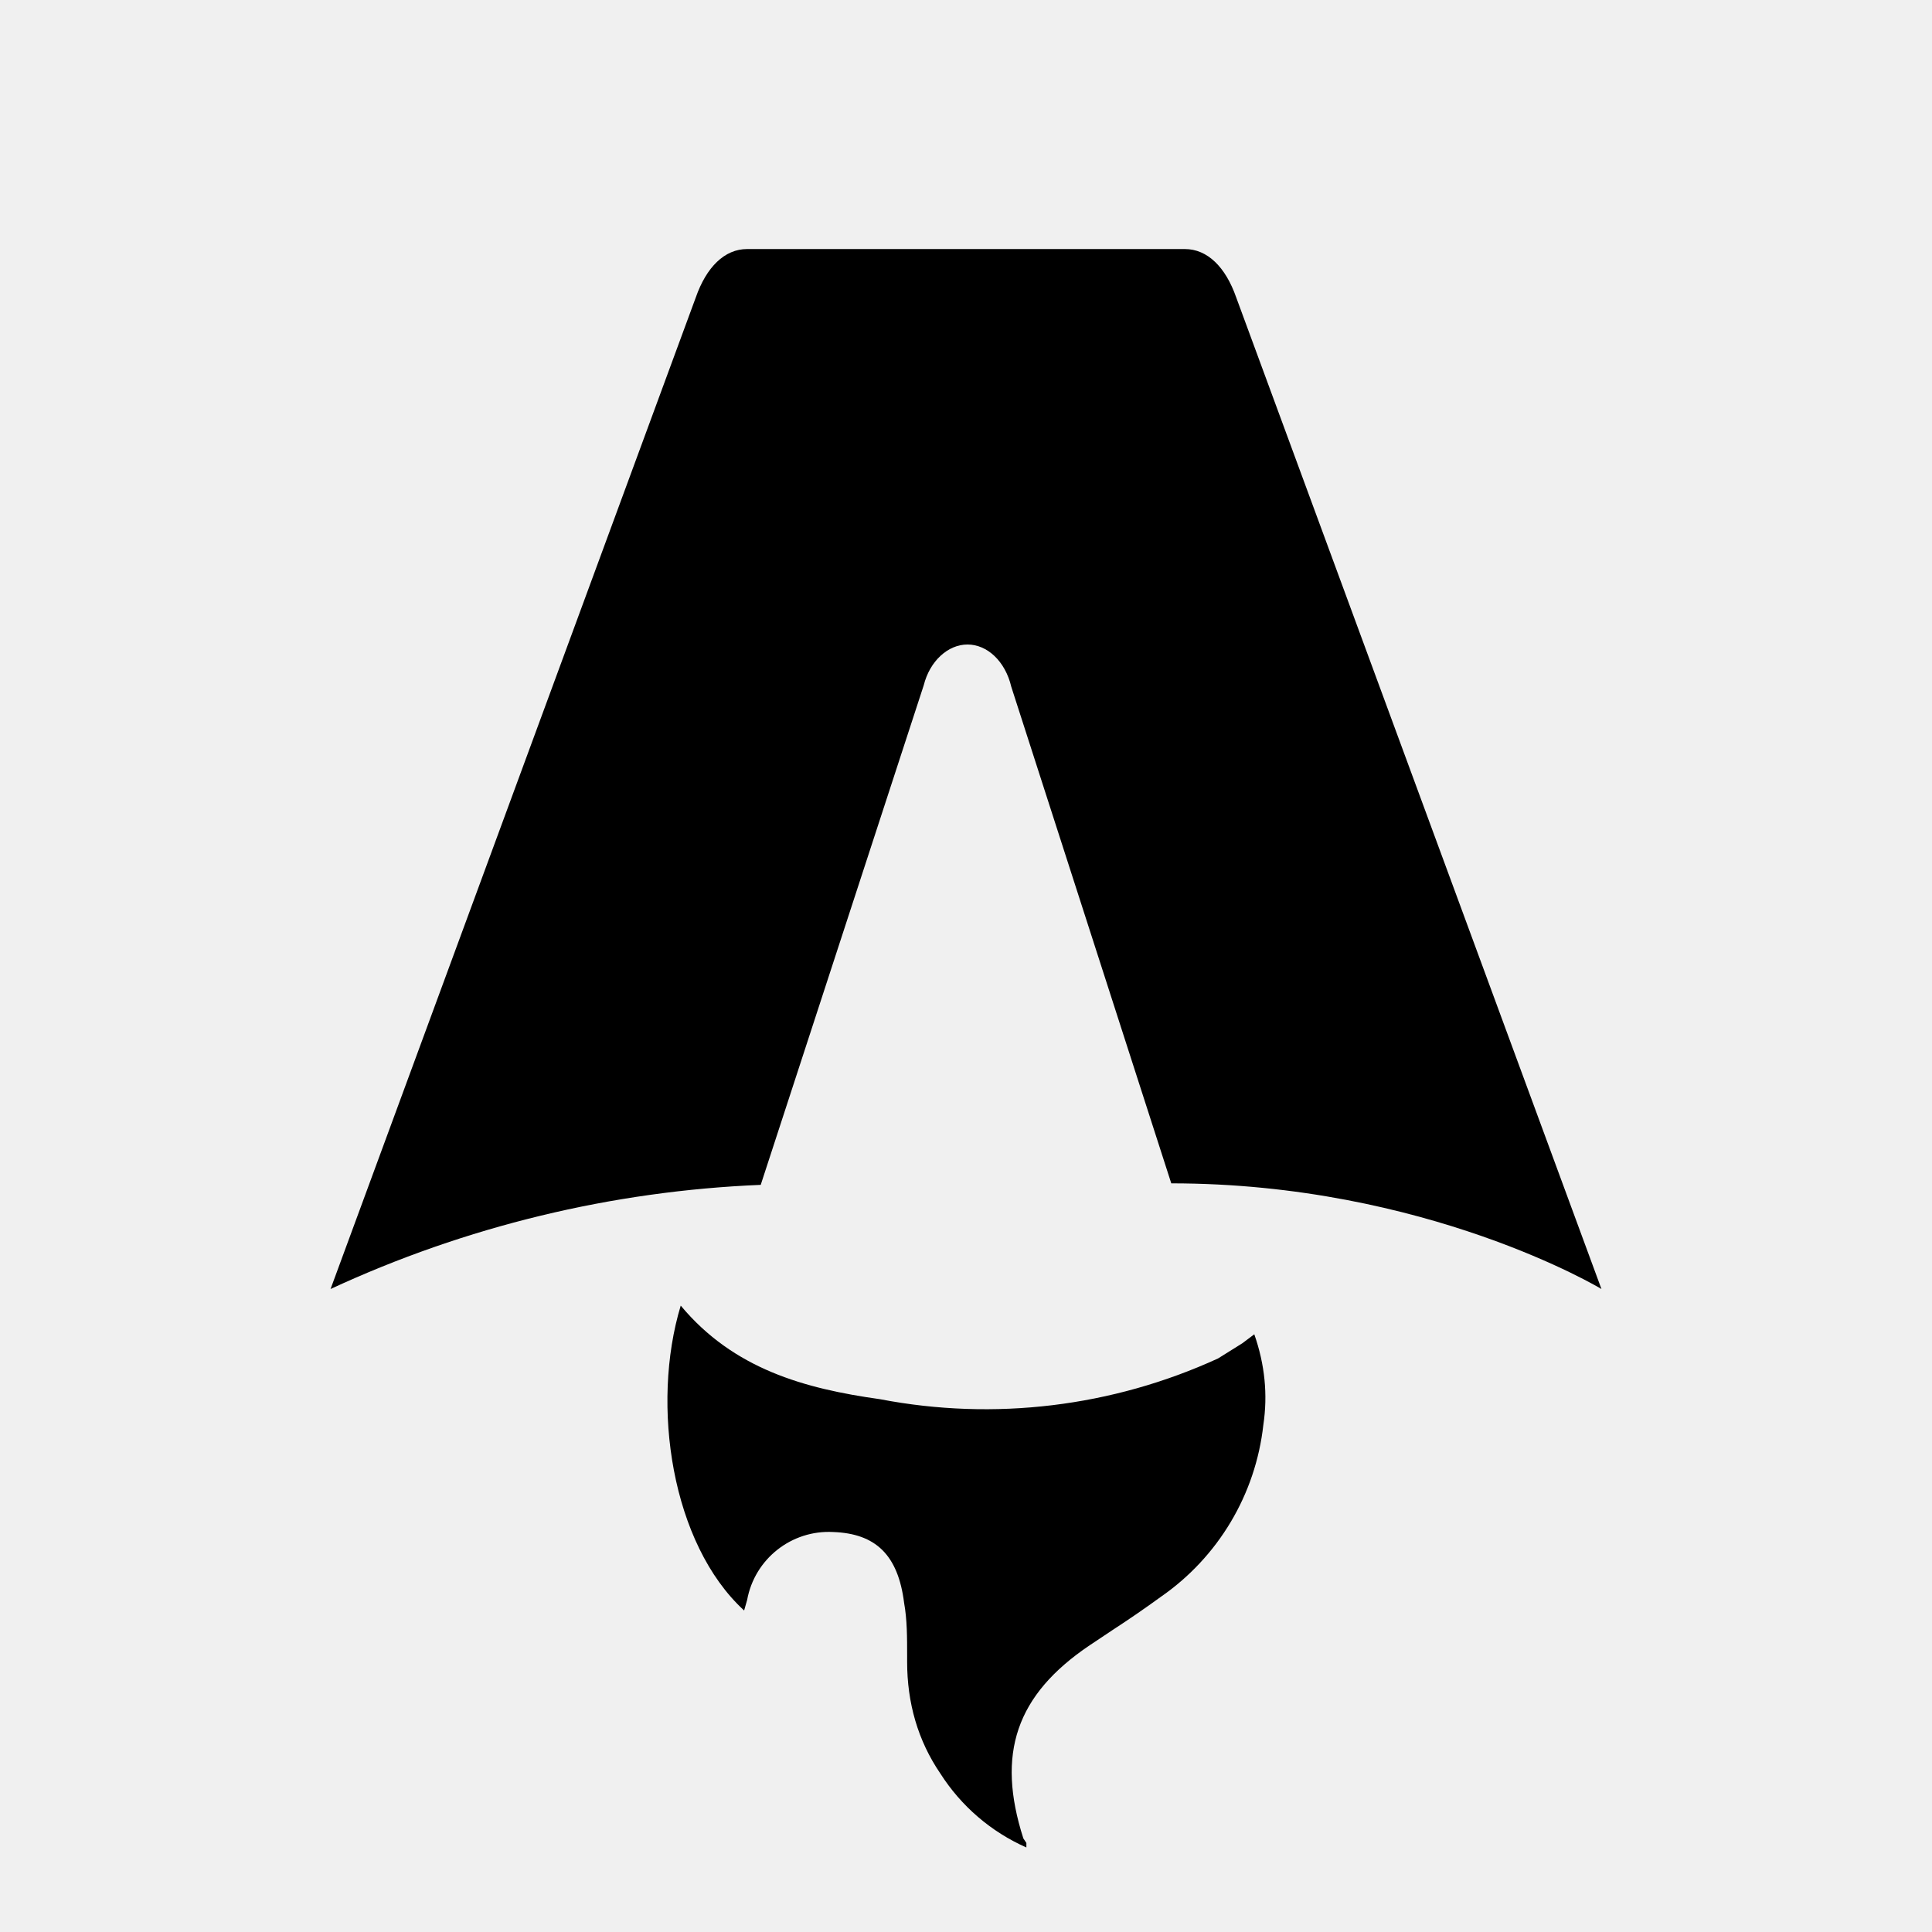
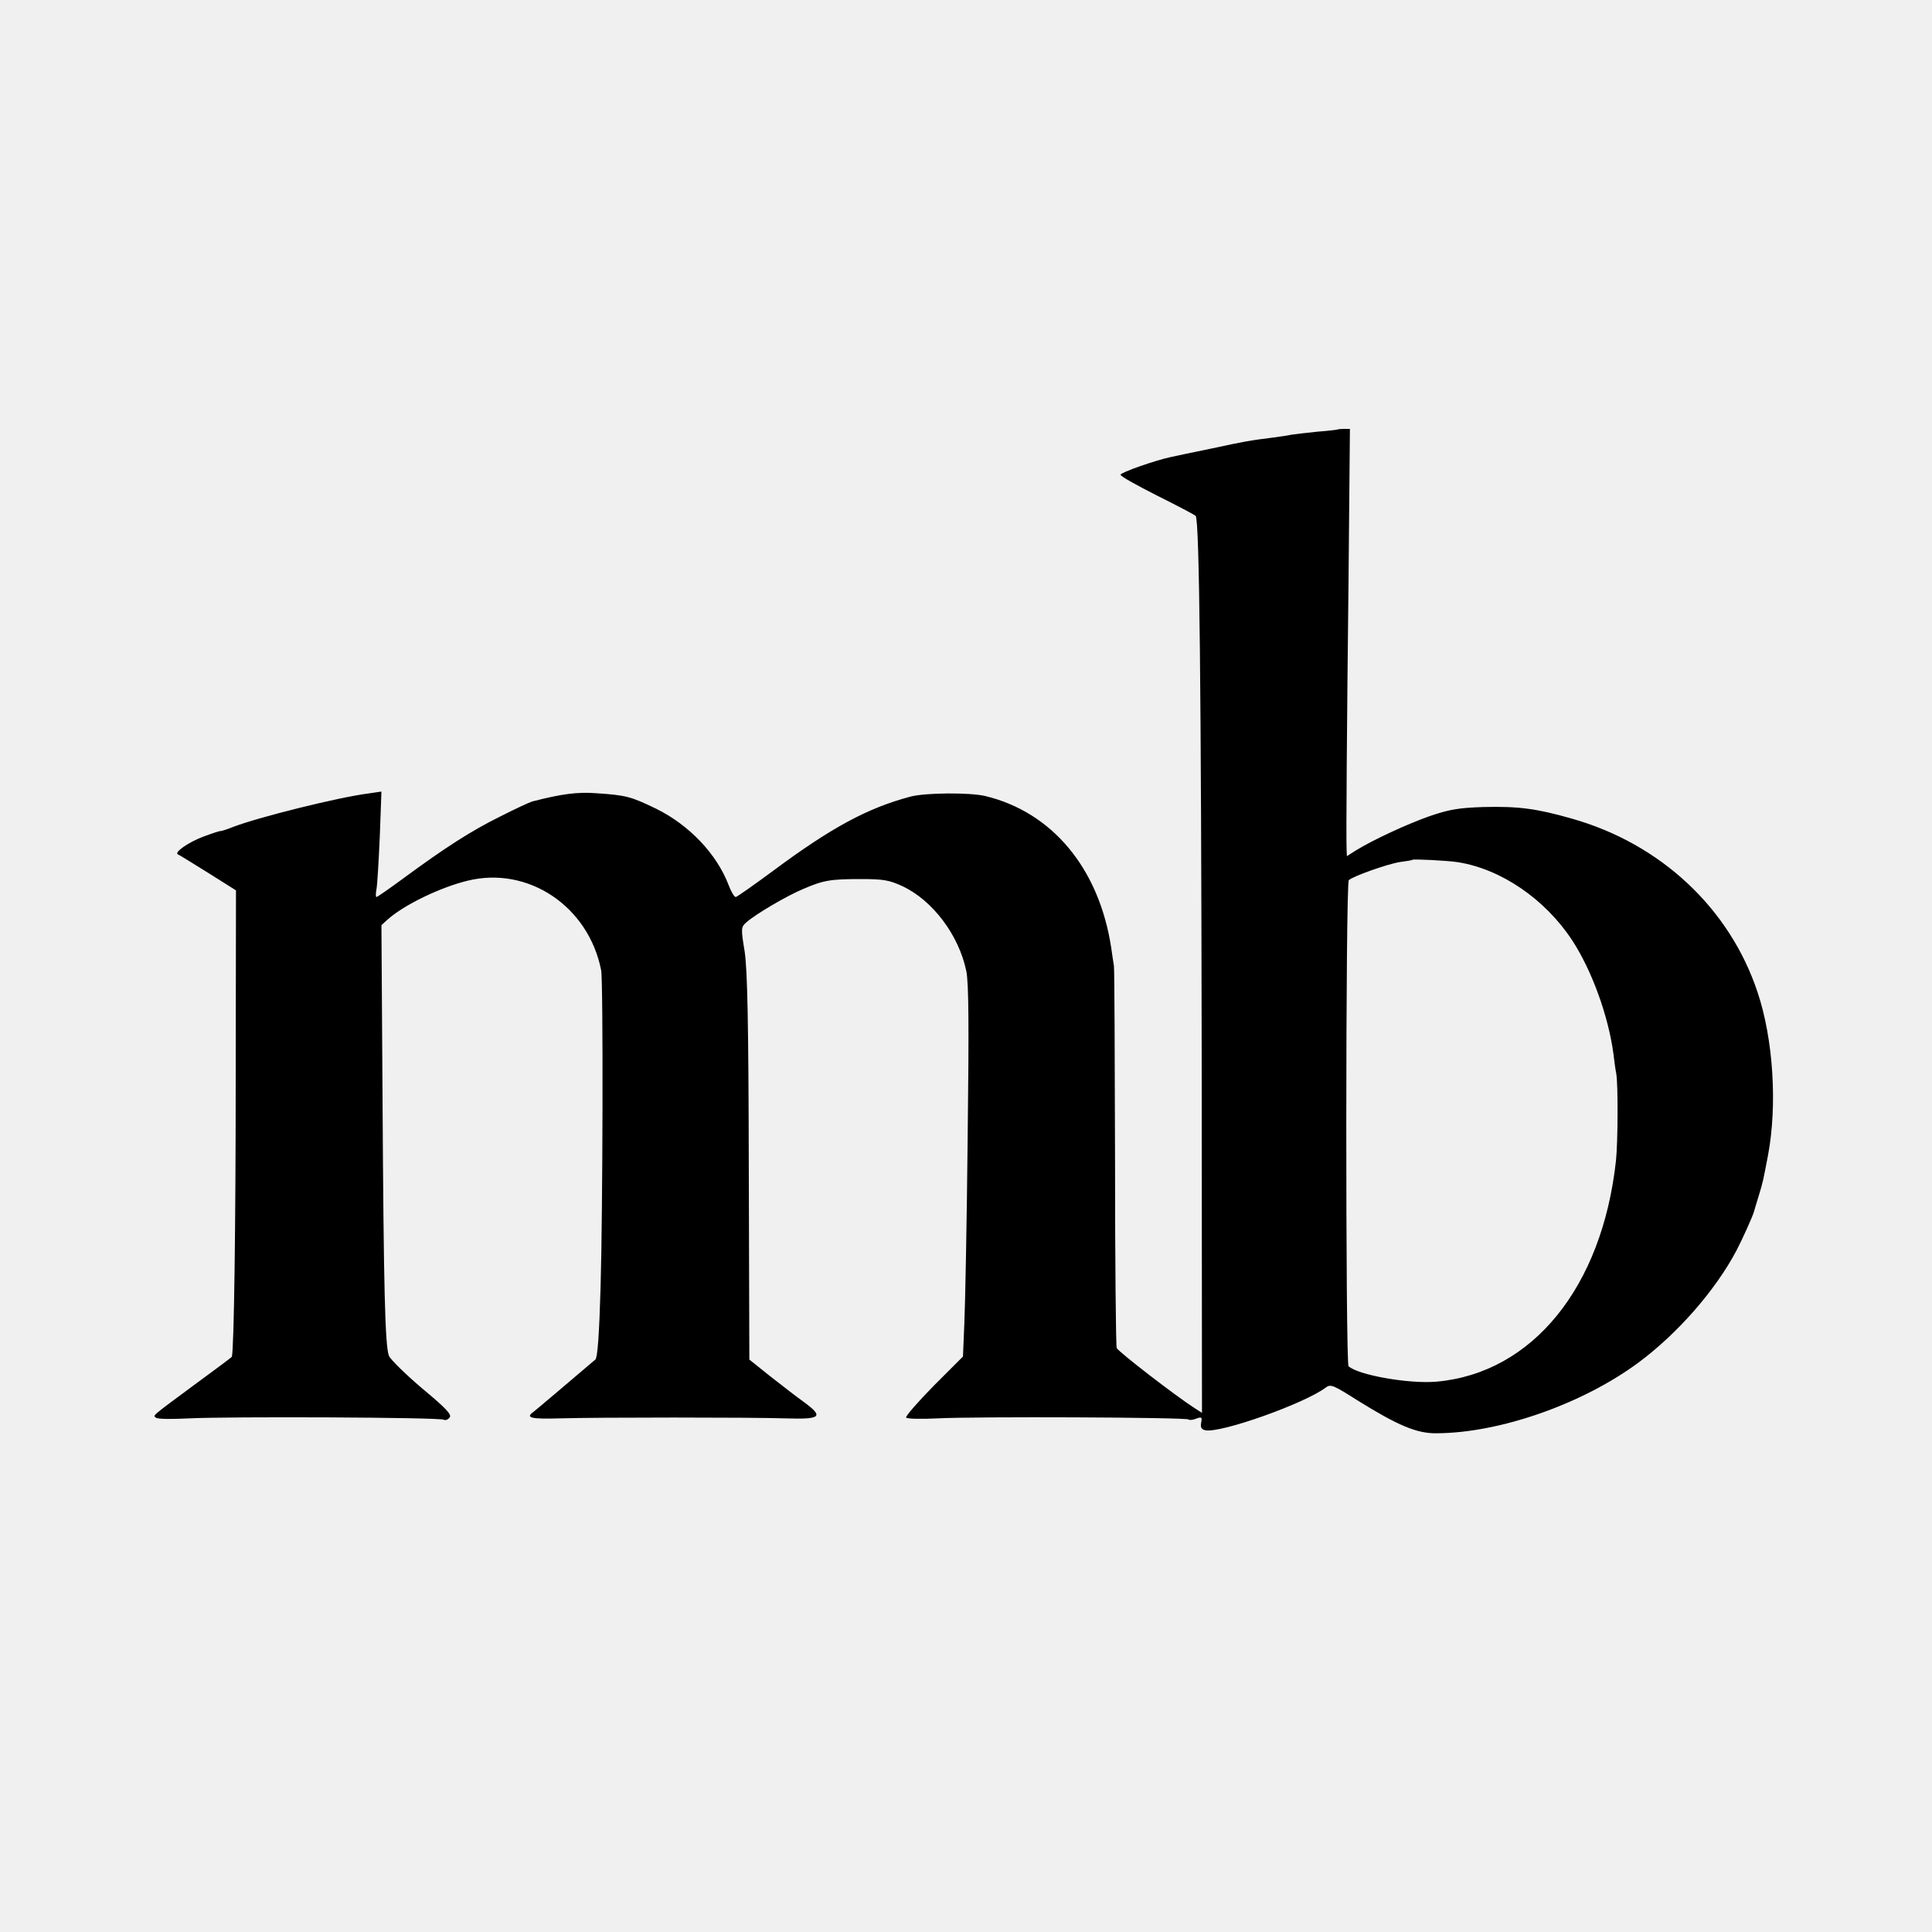
- <svg xmlns="http://www.w3.org/2000/svg" fill="none" viewBox="0 0 128 128">
-   <path d="M50.4 78.5a75.1 75.1 0 0 0-28.5 6.9l24.2-65.7c.7-2 1.9-3.2 3.4-3.2h29c1.5 0 2.7 1.2 3.4 3.2l24.2 65.7s-11.6-7-28.5-7L67 45.5c-.4-1.7-1.6-2.8-2.9-2.8-1.3 0-2.5 1.1-2.9 2.7L50.4 78.5Zm-1.1 28.2Zm-4.2-20.2c-2 6.6-.6 15.8 4.2 20.2a17.5 17.5 0 0 1 .2-.7 5.5 5.5 0 0 1 5.7-4.5c2.8.1 4.3 1.5 4.7 4.7.2 1.1.2 2.3.2 3.5v.4c0 2.7.7 5.2 2.2 7.4a13 13 0 0 0 5.7 4.9v-.3l-.2-.3c-1.8-5.6-.5-9.5 4.4-12.8l1.5-1a73 73 0 0 0 3.2-2.2 16 16 0 0 0 6.8-11.4c.3-2 .1-4-.6-6l-.8.6-1.6 1a37 37 0 0 1-22.4 2.7c-5-.7-9.7-2-13.2-6.2Z" />
-   <style>
-         path { fill: #000; }
-         @media (prefers-color-scheme: dark) {
-             path { fill: #FFF; }
-         }
-     </style>
+ <svg xmlns="http://www.w3.org/2000/svg" version="1.0" width="700pt" height="700pt" viewBox="0 0 700 700" preserveAspectRatio="xMidYMid meet">
+   <g transform="translate(0,700) scale(0.1,-0.1)" fill="#000000" stroke="none">
+     <path d="M4847 5444 c-1 -1 -34 -5 -73 -8 -39 -4 -82 -9 -95 -11 -13 -3 -42 -7 -64 -10 -87 -11 -105 -14 -225 -40 -69 -14 -135 -28 -148 -31 -57 -12 -182 -56 -182 -64 0 -6 60 -39 133 -76 72 -36 135 -69 139 -73 14 -12 20 -639 22 -1963 l1 -1287 -25 16 c-69 44 -279 206 -284 219 -3 9 -6 318 -6 687 -1 370 -2 683 -4 697 -2 14 -7 44 -10 67 -44 287 -214 491 -457 549 -55 13 -215 12 -269 -2 -156 -41 -289 -113 -500 -270 -69 -51 -129 -93 -134 -94 -5 -1 -17 19 -26 43 -43 113 -143 218 -263 277 -91 44 -109 49 -217 56 -67 5 -124 -2 -232 -30 -10 -3 -62 -27 -117 -55 -105 -52 -198 -112 -349 -223 -50 -37 -95 -68 -98 -68 -3 0 -3 12 0 28 3 15 8 101 12 190 l6 164 -48 -7 c-109 -14 -398 -86 -489 -121 -22 -9 -42 -15 -45 -15 -3 1 -30 -8 -60 -19 -59 -22 -111 -59 -95 -66 6 -2 55 -33 110 -67 l100 -63 -1 -679 c0 -525 -6 -984 -14 -1011 0 -1 -57 -44 -127 -95 -169 -125 -160 -117 -147 -126 7 -5 61 -5 120 -2 140 7 908 4 922 -5 5 -3 15 0 21 8 9 10 -12 33 -100 106 -61 52 -115 105 -120 118 -14 37 -19 248 -23 934 l-4 626 22 20 c59 53 191 117 290 141 219 54 438 -92 484 -324 8 -38 6 -885 -2 -1150 -5 -171 -11 -255 -19 -261 -5 -4 -99 -84 -152 -129 -32 -27 -65 -55 -74 -62 -28 -20 -5 -25 96 -22 142 4 689 4 818 0 130 -4 141 5 68 59 -27 19 -82 62 -123 94 l-75 60 -2 695 c-1 534 -5 716 -15 784 -14 84 -13 88 6 105 34 30 146 96 206 121 74 32 100 36 210 36 81 0 103 -4 150 -26 109 -51 204 -177 231 -307 9 -42 10 -198 5 -607 -3 -302 -9 -604 -12 -670 l-5 -120 -106 -106 c-58 -59 -103 -111 -100 -115 3 -5 54 -6 114 -3 132 7 901 4 909 -4 4 -3 16 -2 28 3 20 7 22 6 18 -15 -3 -17 1 -24 15 -27 54 -12 361 97 437 155 17 13 28 8 113 -46 148 -92 216 -121 288 -120 229 1 528 106 730 255 142 105 280 262 357 408 20 38 58 122 63 140 1 3 7 25 15 50 19 63 17 56 36 155 34 182 19 420 -38 590 -101 304 -351 538 -673 629 -129 37 -196 45 -320 42 -91 -3 -125 -9 -195 -33 -85 -30 -205 -86 -267 -124 l-33 -21 -1 24 c-2 47 1 447 7 978 l5 546 -21 0 c-11 0 -22 -1 -23 -2z m436 -1568 c156 -25 314 -133 412 -281 72 -109 133 -277 151 -415 3 -25 7 -56 10 -70 7 -40 6 -249 -1 -315 -50 -459 -303 -770 -650 -801 -99 -9 -285 24 -319 56 -11 11 -11 1749 1 1761 14 14 144 60 187 66 23 3 42 6 44 8 4 3 129 -3 165 -9z" />
+   </g>
</svg>
